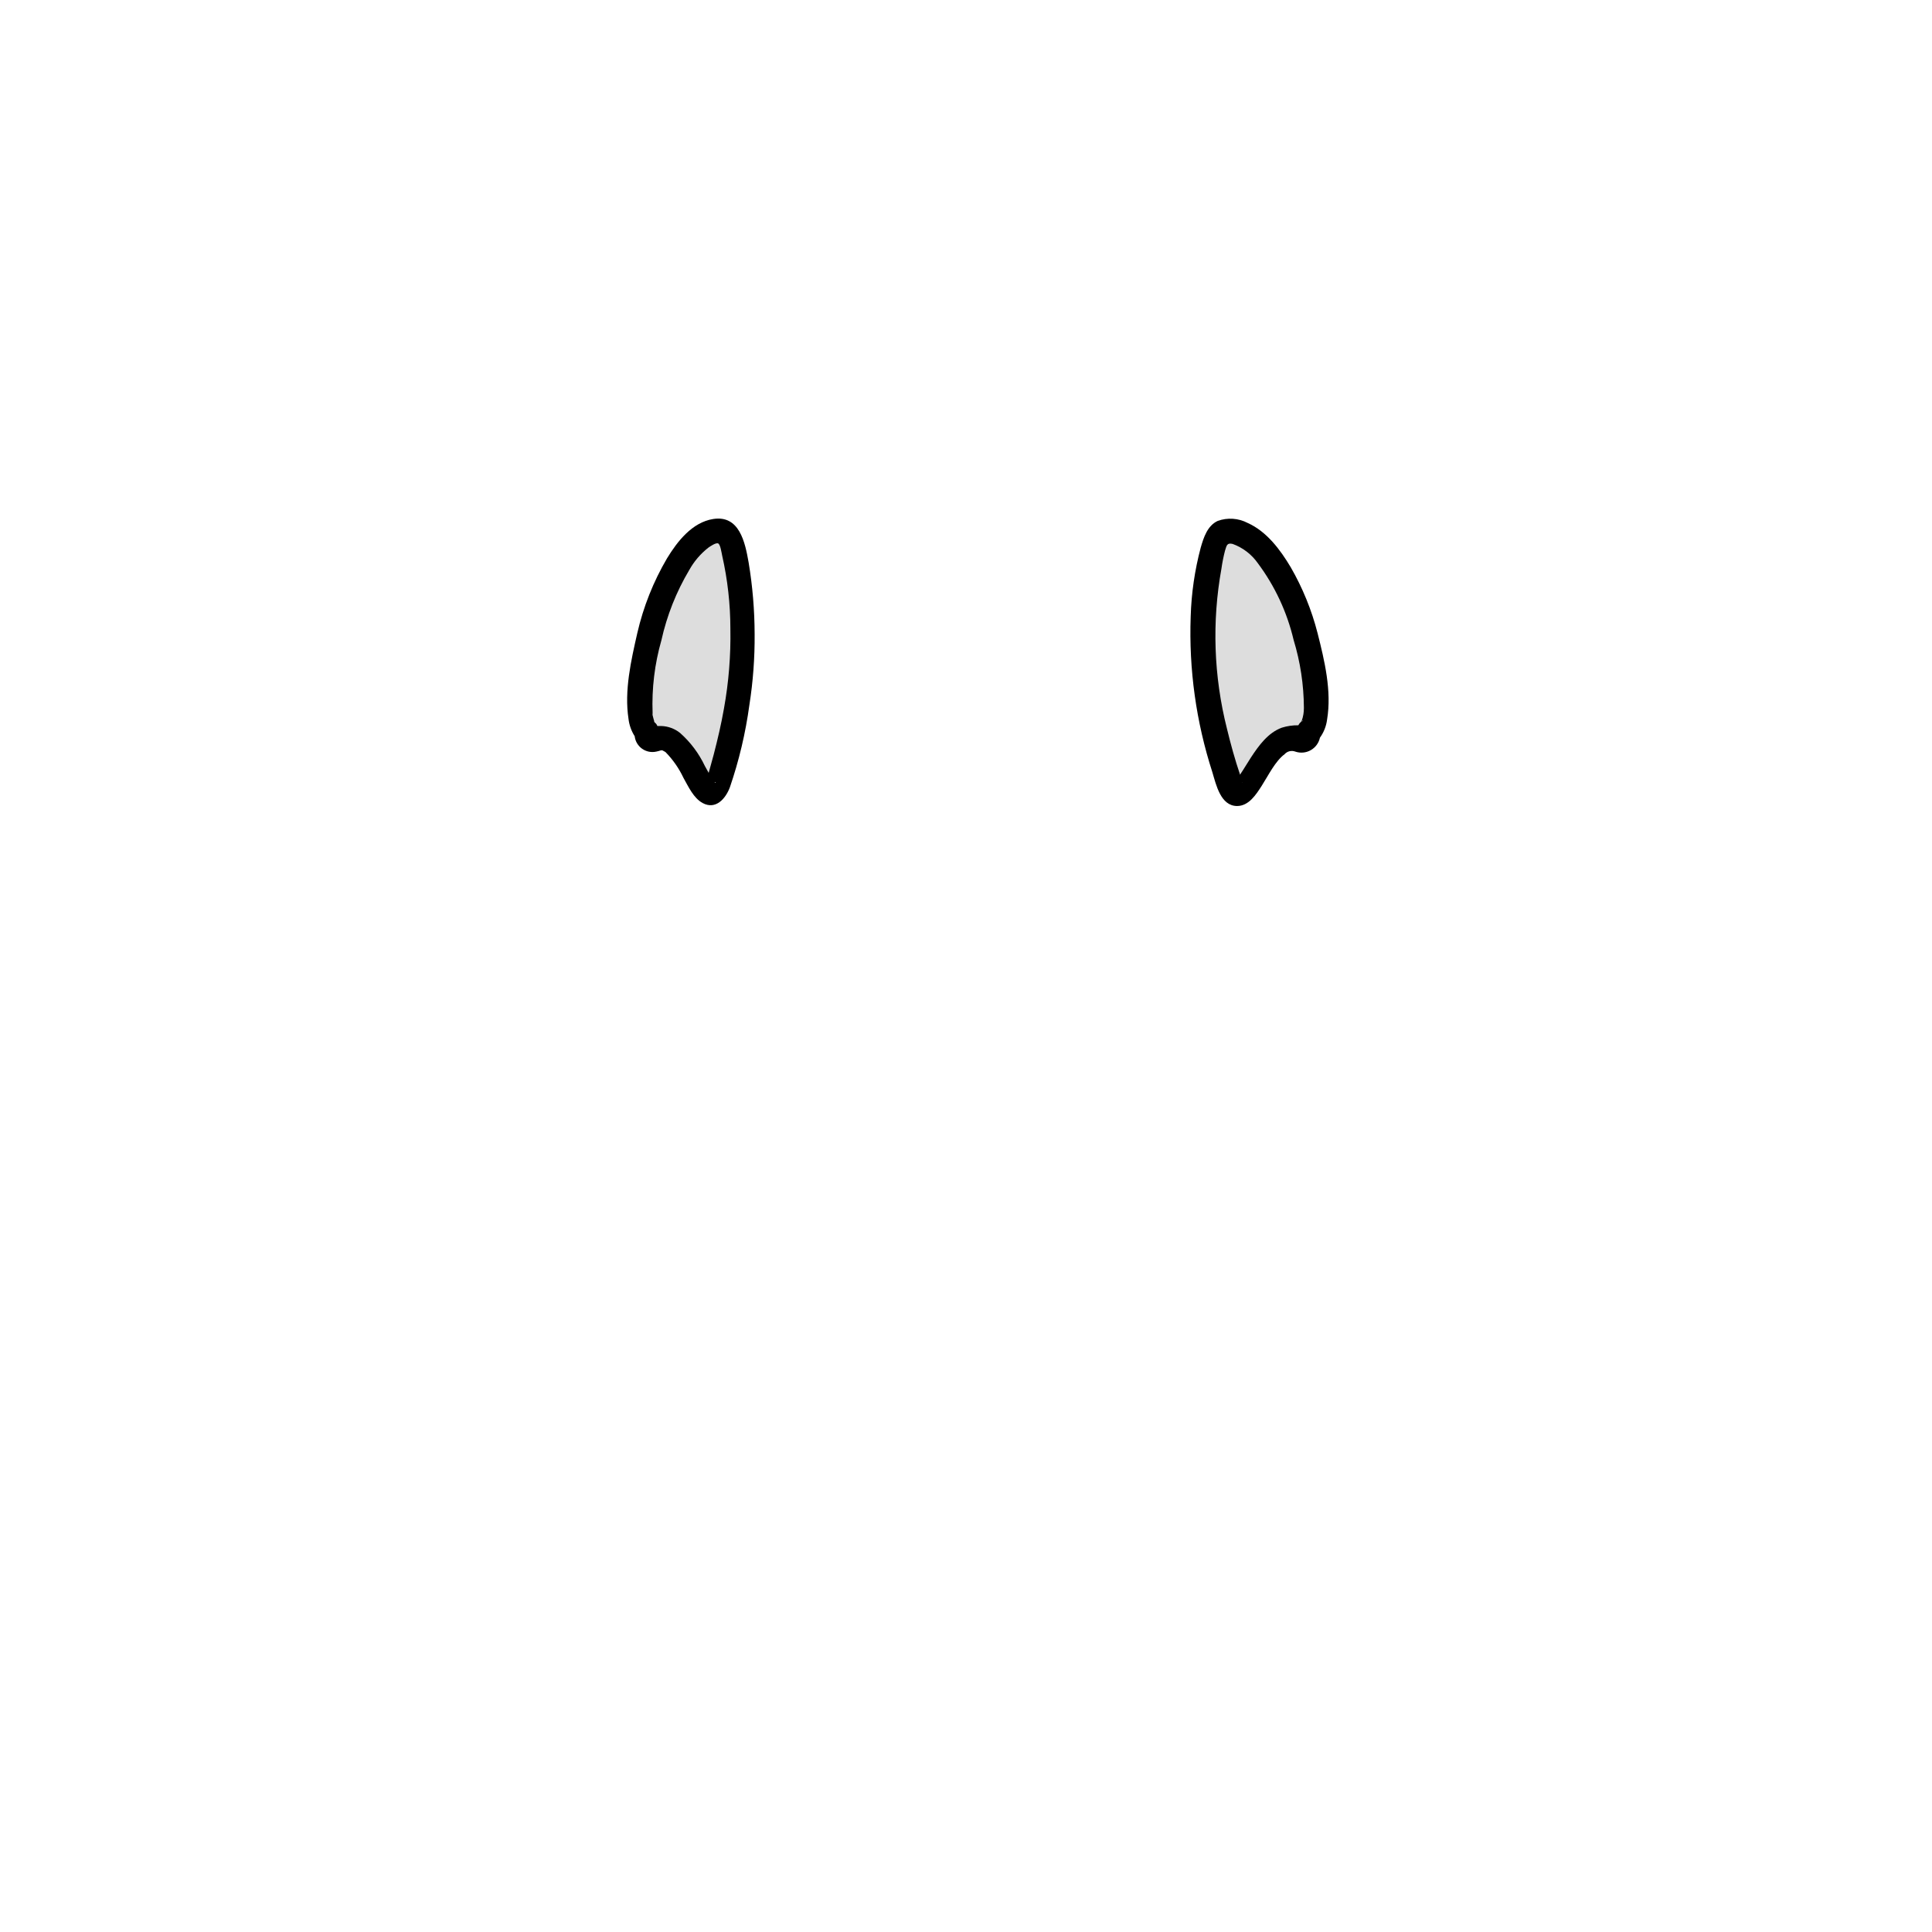
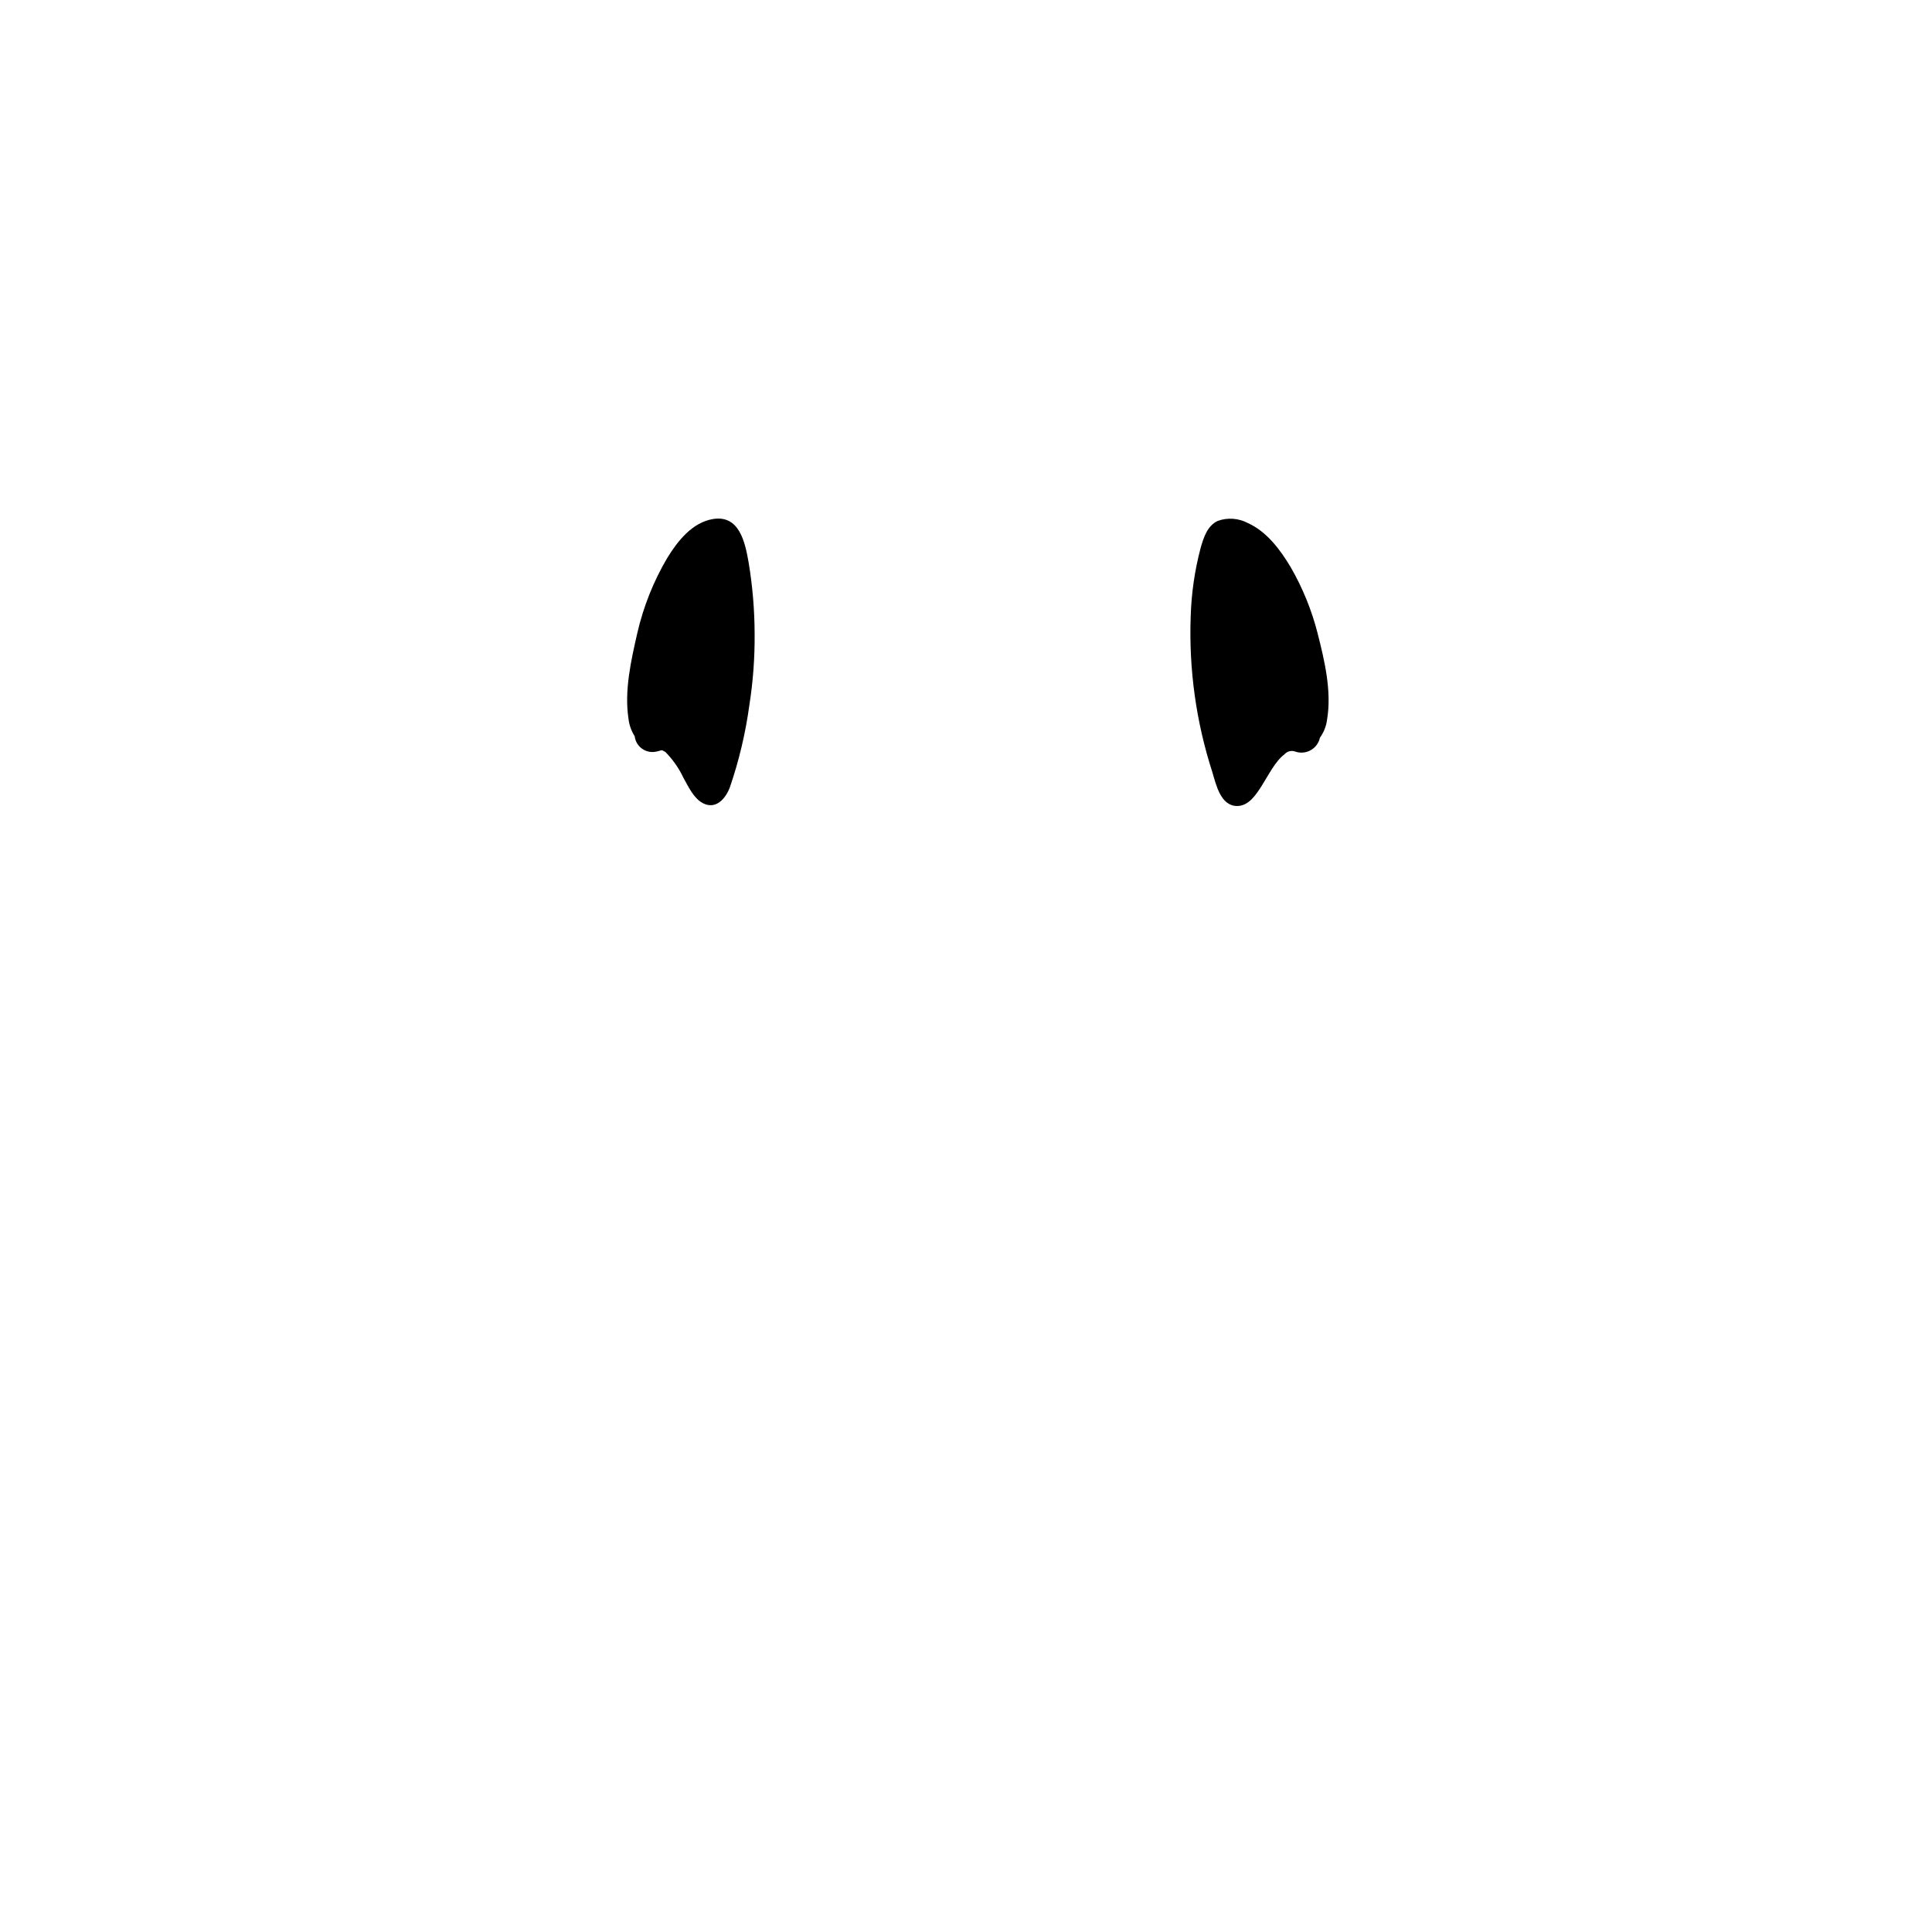
<svg xmlns="http://www.w3.org/2000/svg" viewBox="0 0 235 235">
  <g id="hair-1">
    <g class="c-hair">
-       <path d="M158.82,77.44c-1.43-5.51-5.17-12.77-9.31-12.87a1.52,1.52,0,0,0-1,.23,3,3,0,0,0-.82,1.38c-1.41,4-1.69,11.6-1.24,16a61.94,61.94,0,0,0,2.86,12.64c1.94,6.11,4.07-6.44,8.67-4.87.39.13.89.17,1.11-.3a1.9,1.9,0,0,0,.14-.73S161.47,87.68,158.82,77.44Z" fill="#ddd" />
+       <path d="M158.82,77.44c-1.43-5.51-5.17-12.77-9.31-12.87a1.52,1.52,0,0,0-1,.23,3,3,0,0,0-.82,1.38c-1.41,4-1.69,11.6-1.24,16a61.94,61.94,0,0,0,2.86,12.64c1.94,6.11,4.07-6.44,8.67-4.87.39.13.89.17,1.11-.3a1.9,1.9,0,0,0,.14-.73S161.47,87.68,158.82,77.44Z" />
    </g>
    <g class="c-hair" data-name="c-hair">
-       <path d="M79,77.44c1.29-5.51,4.66-12.77,8.39-12.87a1.28,1.28,0,0,1,.9.23A3.12,3.12,0,0,1,89,66.18c1.27,4,1.52,11.6,1.12,16a68.24,68.24,0,0,1-2.58,12.64c-1.75,6.11-3.67-6.44-7.82-4.87-.35.13-.8.17-1-.3a2.11,2.11,0,0,1-.12-.73S76.58,87.68,79,77.44Z" fill="#ddd" />
+       <path d="M79,77.44c1.29-5.51,4.66-12.77,8.39-12.87a1.28,1.28,0,0,1,.9.23A3.12,3.12,0,0,1,89,66.18c1.27,4,1.52,11.6,1.12,16a68.24,68.24,0,0,1-2.58,12.64c-1.75,6.11-3.67-6.44-7.82-4.87-.35.13-.8.17-1-.3a2.11,2.11,0,0,1-.12-.73S76.58,87.68,79,77.44Z" />
    </g>
    <path id="stroke" d="M91.06,68.42c-.43-2.46-1.12-5.8-4.32-5.29-2.55.41-4.35,2.72-5.61,4.79A32.23,32.23,0,0,0,77.52,77c-.76,3.34-1.6,7-1.07,10.45a5,5,0,0,0,.75,2.1,2.17,2.17,0,0,0,2.63,1.87,4.59,4.59,0,0,0,.56-.15l.18,0,.37.2a11.42,11.42,0,0,1,2.19,3.14c.6,1.06,1.22,2.46,2.34,3.07,1.6.86,2.8-.55,3.31-1.92a52.8,52.8,0,0,0,2.37-10,53,53,0,0,0,.64-8.63A53.81,53.81,0,0,0,91.06,68.42Zm-4.13,26.7c.2,0,.08.2,0,0Zm1.13-8.94c-.33,1.89-.77,3.76-1.25,5.61-.2.74-.4,1.48-.61,2.22l-.47-.85a12.49,12.49,0,0,0-3-4,3.83,3.83,0,0,0-2.27-.85c-.07,0-.27,0-.5,0a.67.67,0,0,0-.08-.17,1,1,0,0,0-.24-.26h0a.3.3,0,0,1-.07-.11l0,0,0,0a.14.14,0,0,1,0-.07s0,0,0,0a2.76,2.76,0,0,1-.08-.27L79.38,87a.9.9,0,0,1,0-.26,28.3,28.3,0,0,1,1.07-8.86,29,29,0,0,1,3.39-8.55,9,9,0,0,1,2.34-2.73c.19-.13.89-.62,1.17-.5s.42,1.17.49,1.47a40.58,40.58,0,0,1,1,8.93A49.45,49.45,0,0,1,88.06,86.18Z" />
    <path id="stroke-2" data-name="stroke" d="M160.26,77A31.84,31.84,0,0,0,157,69c-1.26-2.12-2.93-4.36-5.24-5.39a4.54,4.54,0,0,0-3.64-.25c-1.25.58-1.71,2-2.07,3.25A36.88,36.88,0,0,0,144.83,75a55.11,55.11,0,0,0,2.64,18.94c.45,1.5,1,4.09,3,4.1,1.43,0,2.32-1.4,3-2.46.81-1.27,1.65-3,2.78-3.84a1.18,1.18,0,0,1,1.3-.32,2.3,2.3,0,0,0,3-1.69,4.77,4.77,0,0,0,.87-2.2C162,84.05,161.11,80.35,160.26,77ZM150.07,95.12h0l0,0S150.09,95.12,150.07,95.12Zm1,.08.05,0S151.06,95.22,151.06,95.2Zm0,0s0,0,0,0Zm7.42-7.56a1,1,0,0,1-.19.17.09.09,0,0,0,0,0C158.42,87.66,158.53,87.56,158.49,87.61Zm.11-1.53a4.5,4.5,0,0,1-.26,1.55v0s-.05.1-.06.1l0,0s0,0,0,0l-.05.07-.14.13a2.33,2.33,0,0,0-.17.26,6.36,6.36,0,0,0-2,.29c-1.68.61-2.81,2.18-3.75,3.61-.45.69-.86,1.4-1.32,2.08l0,.07c-.63-1.85-1.15-3.74-1.61-5.64a46,46,0,0,1-.67-19.46A19.82,19.82,0,0,1,149,67c.21-.65.23-1,.93-.84A6.42,6.42,0,0,1,153,68.51a25.34,25.34,0,0,1,4.35,9.33A28.8,28.8,0,0,1,158.6,86.08Z" />
  </g>
</svg>
